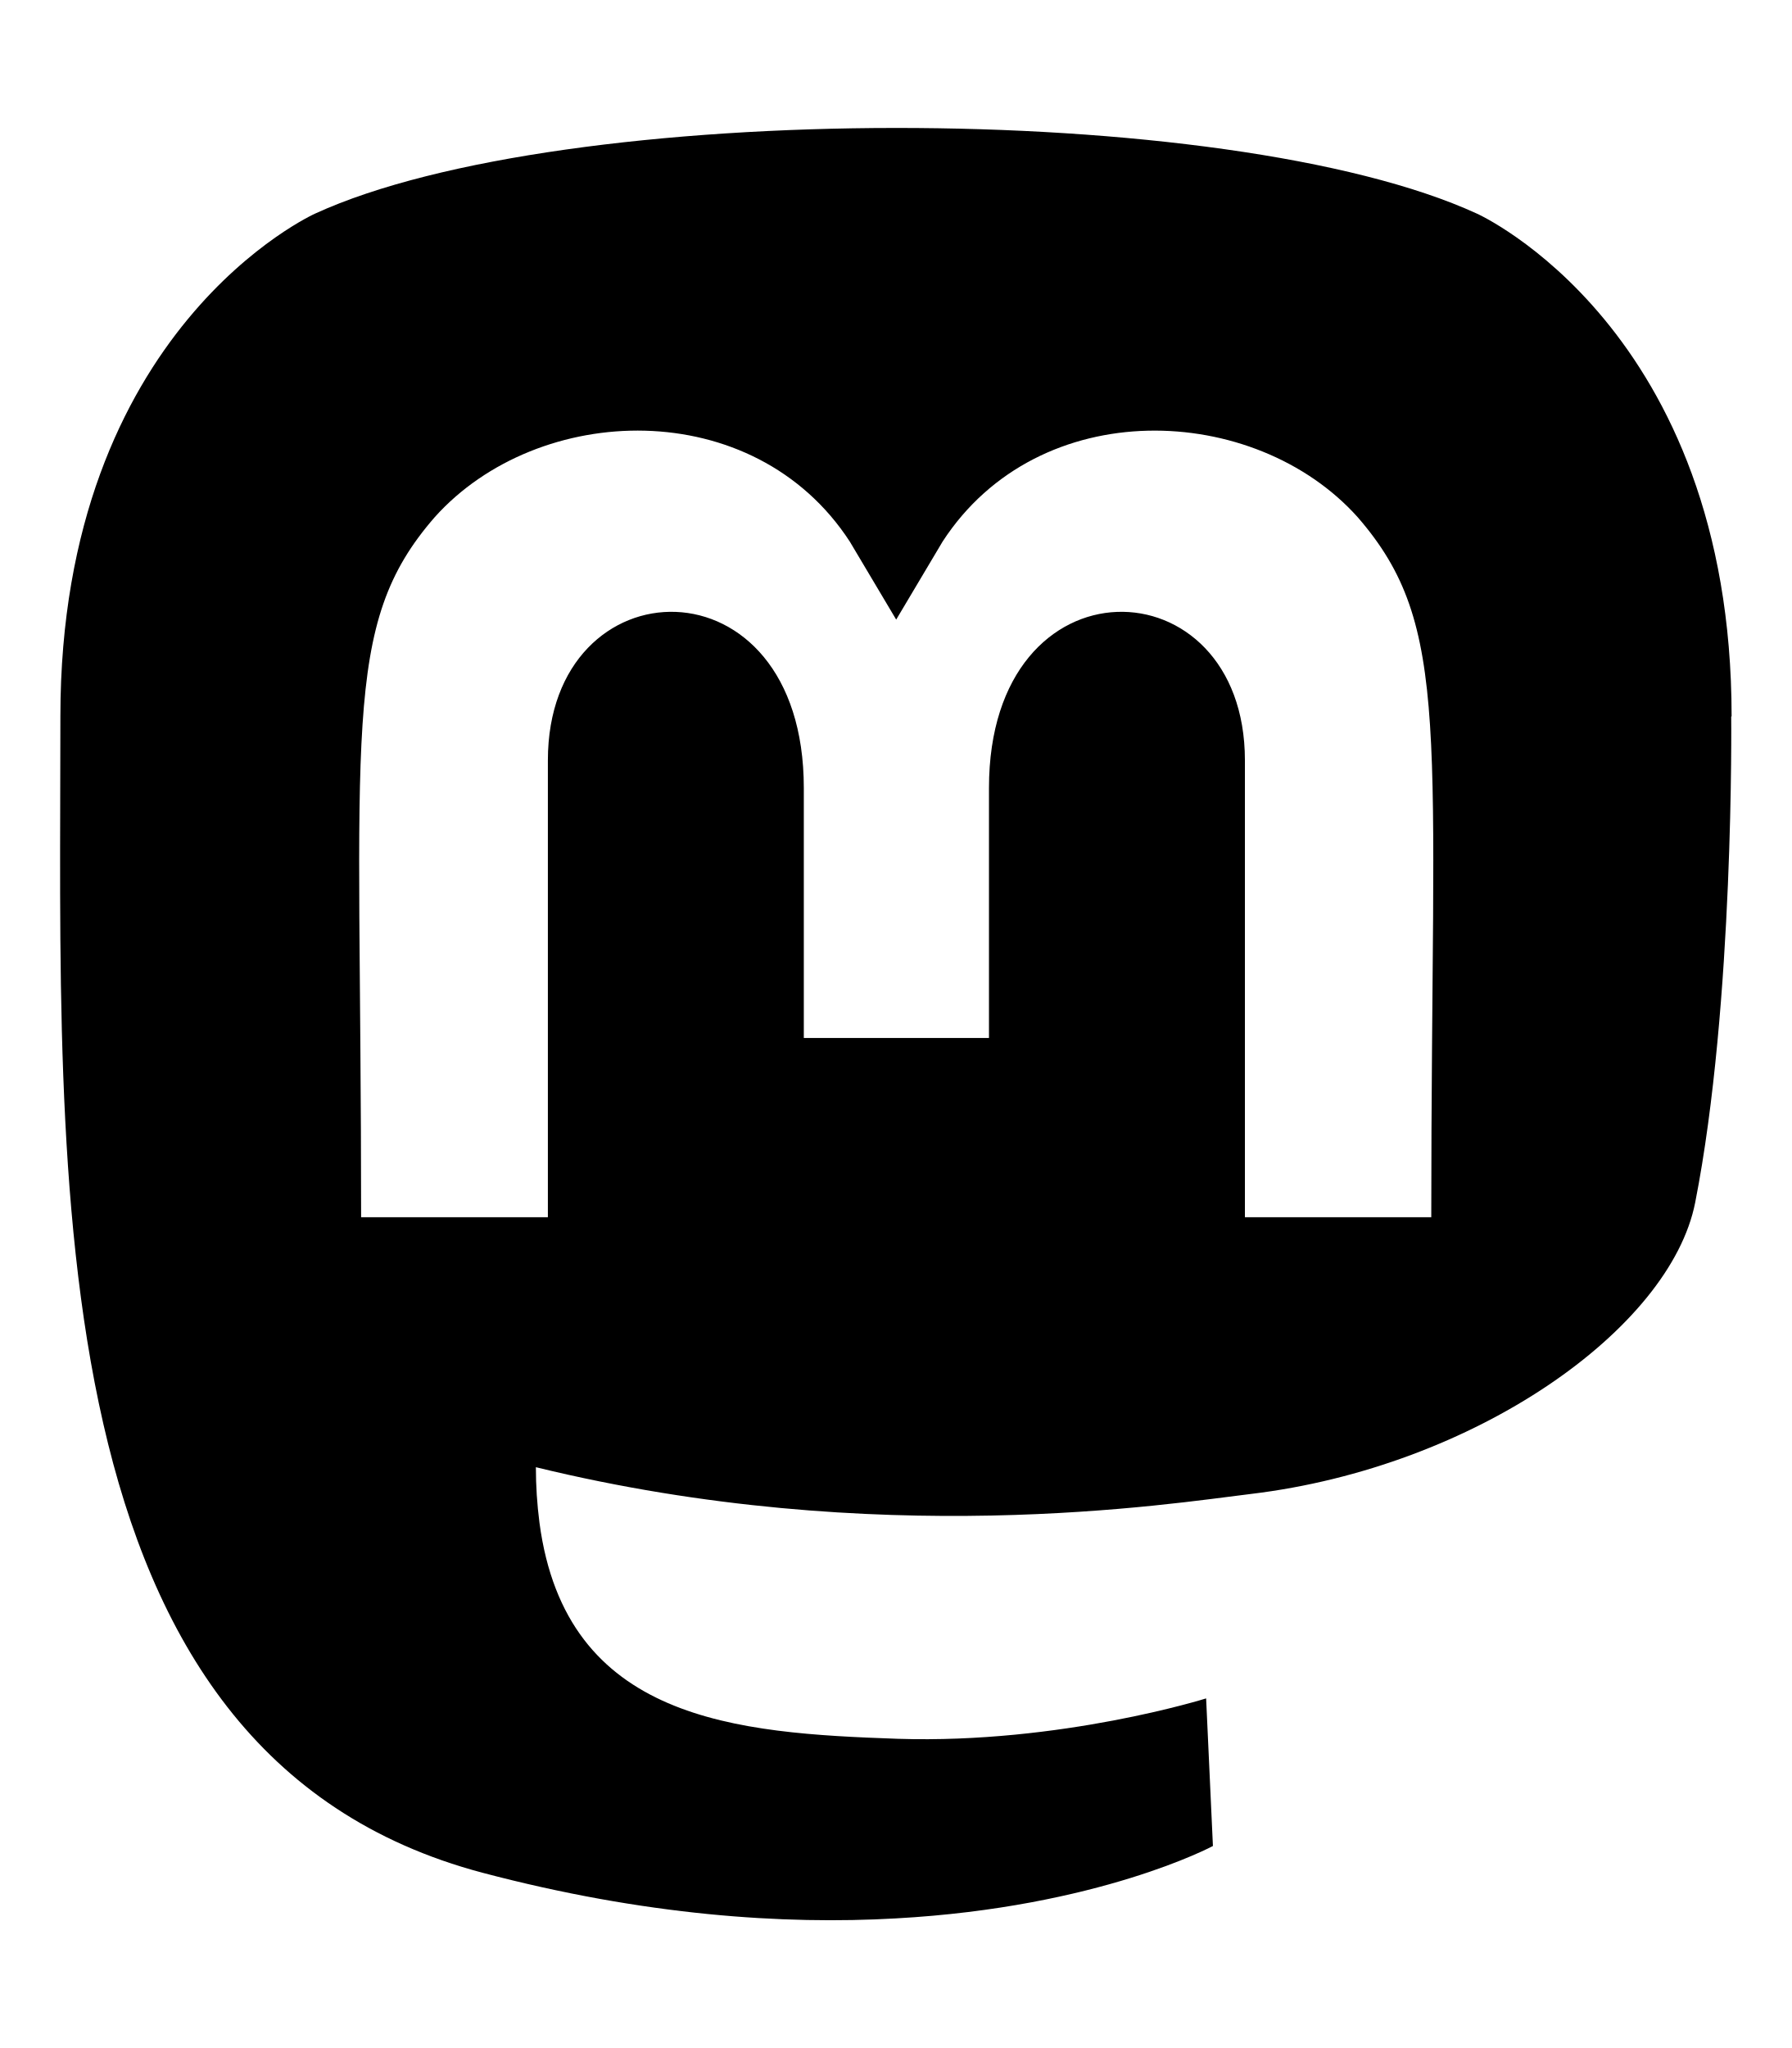
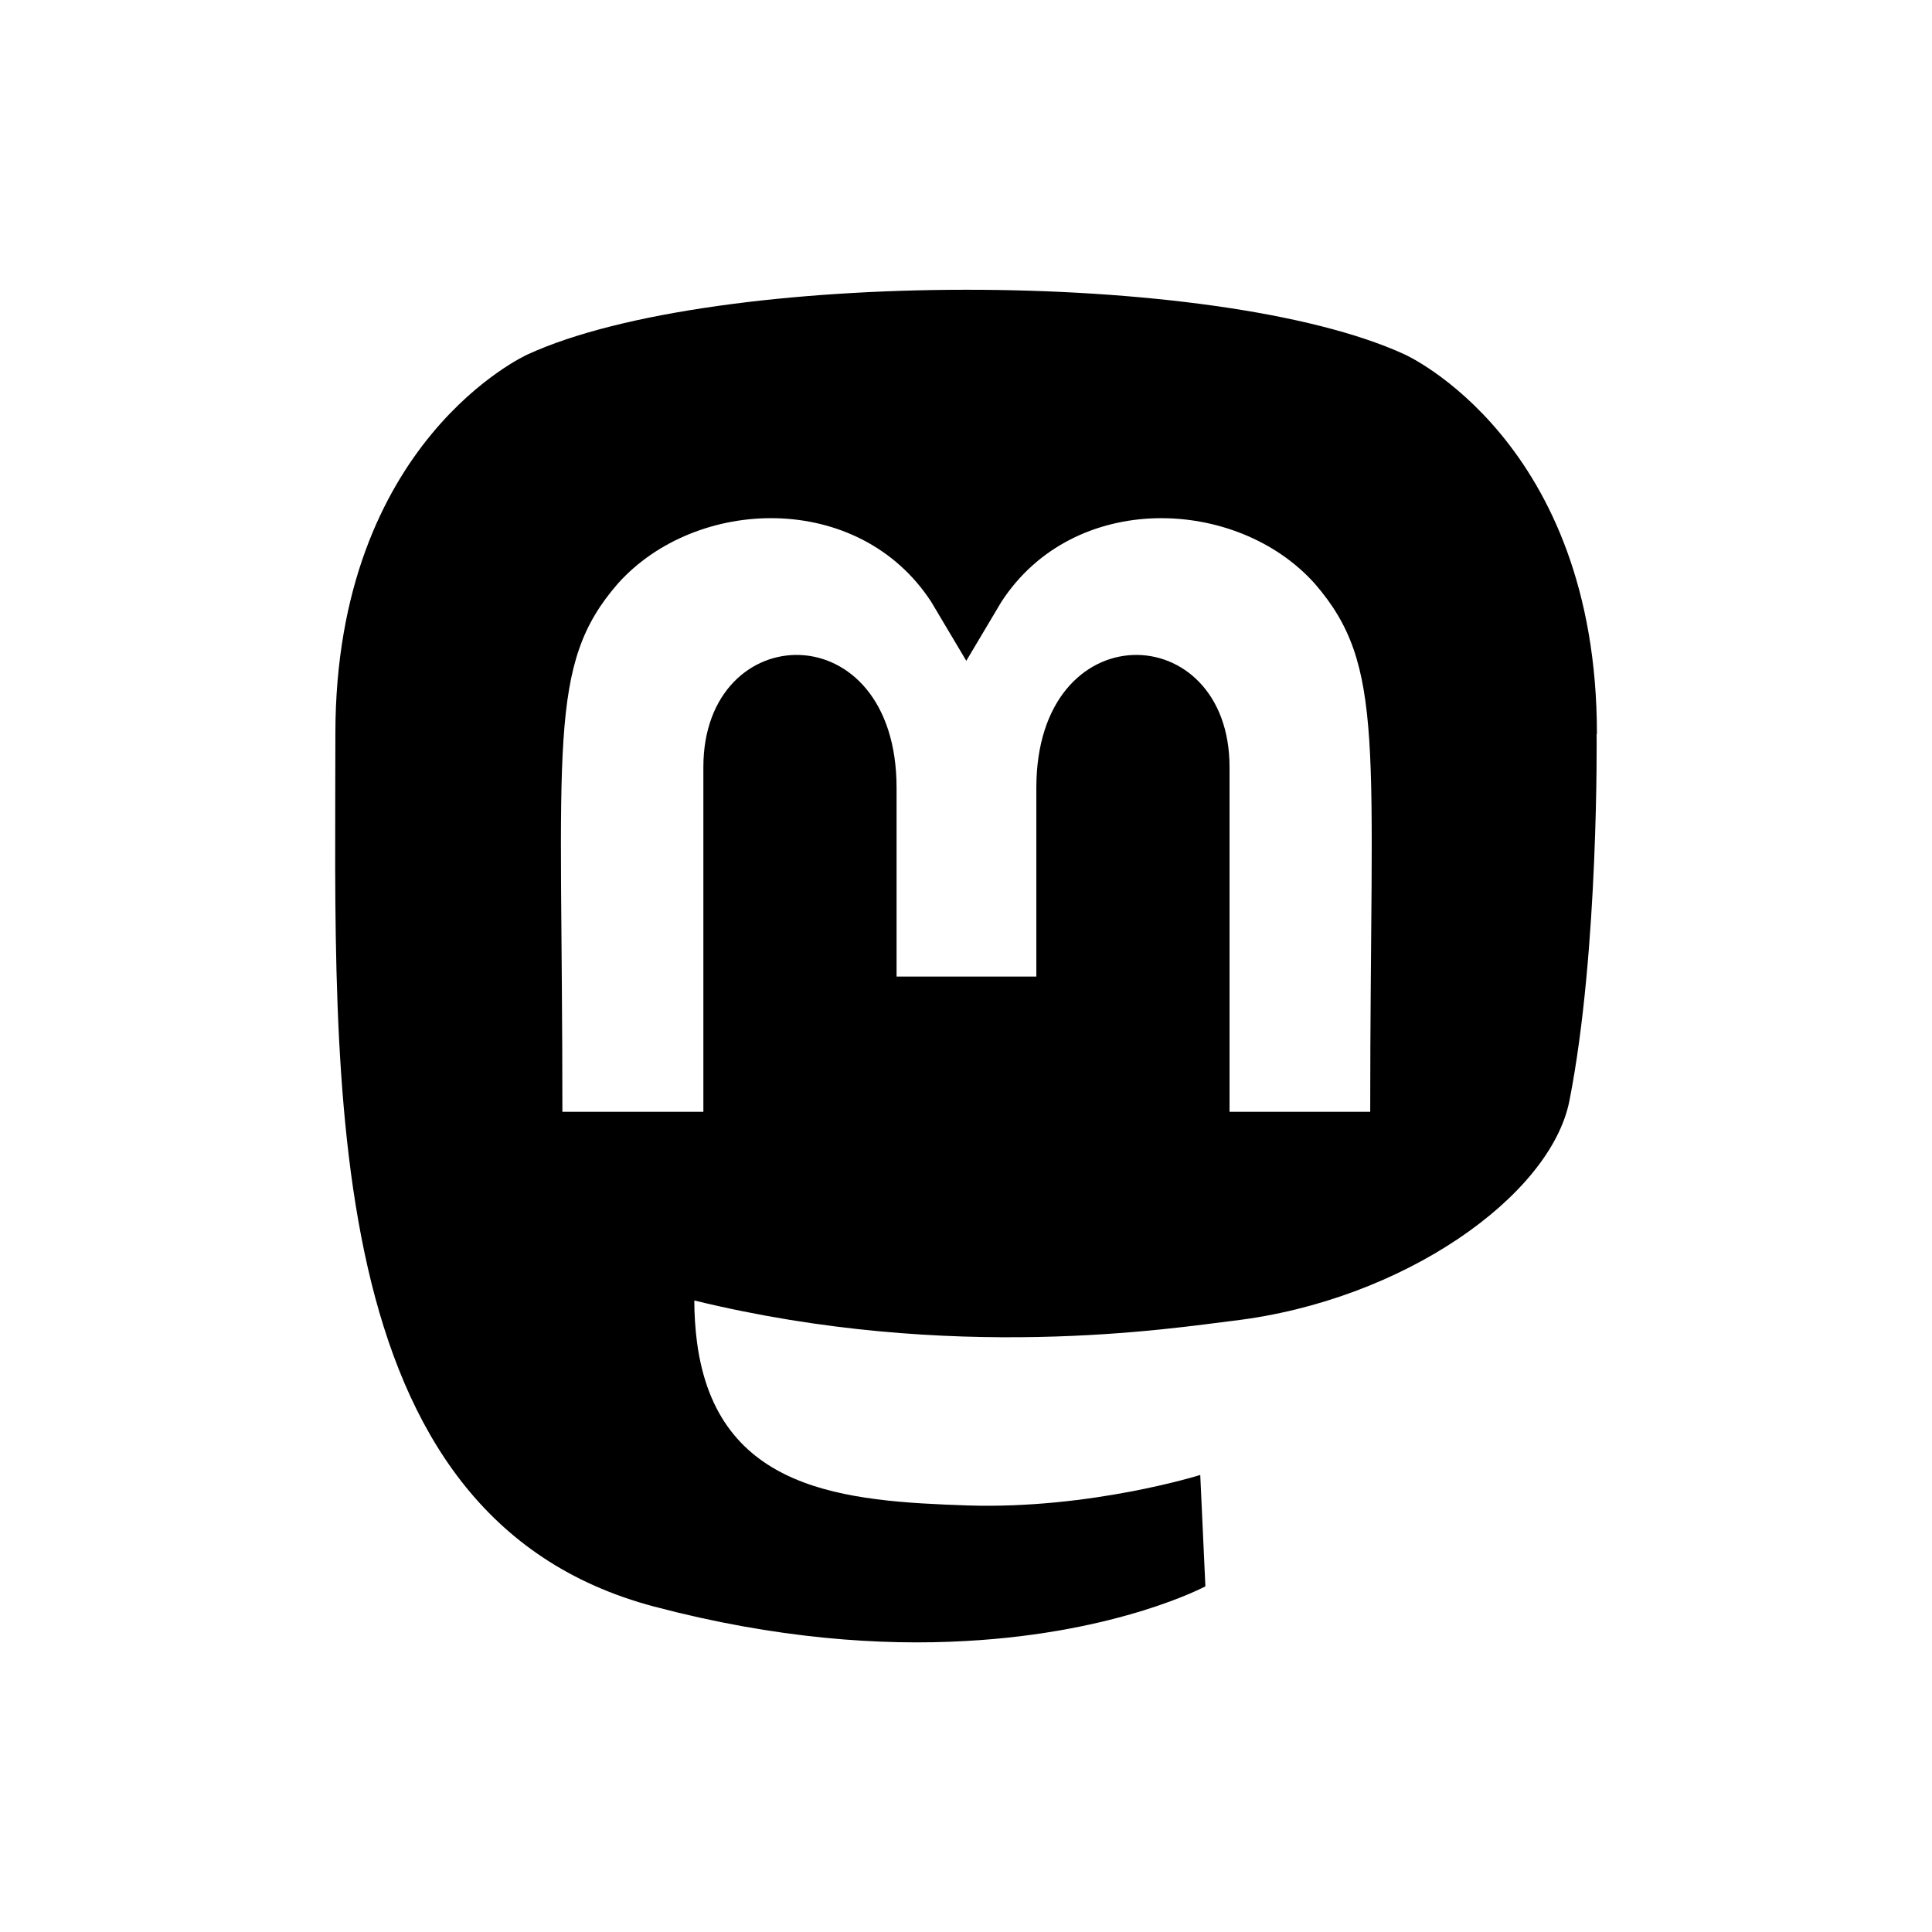
- <svg xmlns="http://www.w3.org/2000/svg" height="14" width="12.25" viewBox="0 0 448 512">
-   <path d="M433 179.1c0-97.2-63.7-125.7-63.7-125.7-62.5-28.7-228.6-28.4-290.5 0 0 0-63.7 28.5-63.7 125.7 0 115.7-6.6 259.4 105.6 289.1 40.5 10.7 75.3 13 103.3 11.4 50.8-2.8 79.3-18.1 79.3-18.1l-1.7-36.9s-36.3 11.4-77.1 10.1c-40.4-1.4-83-4.4-89.6-54-.6-4.6-.9-9.3-.9-13.9 85.6 20.9 158.7 9.1 178.7 6.7 56.1-6.7 105-41.3 111.2-72.9 9.8-49.8 9-121.5 9-121.5zM357.9 304.3l-46.6 0 0-114.2c0-49.7-64-51.6-64 6.9l0 62.5-46.3 0 0-62.5c0-58.5-64-56.6-64-6.9l0 114.2-46.7 0c0-122.1-5.2-147.9 18.4-175 25.9-28.9 79.8-30.8 103.8 6.1l11.6 19.5 11.6-19.5c24.1-37.1 78.1-34.8 103.8-6.1 23.7 27.3 18.4 53 18.4 175l0 0z" />
+ <svg xmlns="http://www.w3.org/2000/svg" viewBox="0 0 640 640">
+   <path d="M529 243.1C529 145.9 465.3 117.4 465.3 117.4C402.8 88.7 236.7 89 174.8 117.4C174.8 117.4 111.1 145.9 111.1 243.1C111.1 358.8 104.5 502.5 216.7 532.2C257.2 542.9 292 545.2 320 543.6C370.8 540.8 399.3 525.5 399.3 525.5L397.6 488.6C397.6 488.6 361.3 500 320.5 498.7C280.1 497.3 237.5 494.3 230.9 444.7C230.3 440.1 230 435.4 230 430.8C315.6 451.7 388.7 439.9 408.7 437.5C464.8 430.8 513.7 396.2 519.9 364.6C529.7 314.8 528.9 243.1 528.9 243.1zM453.9 368.3L407.3 368.3L407.3 254.1C407.3 204.4 343.3 202.5 343.3 261L343.3 323.5L297 323.5L297 261C297 202.5 233 204.4 233 254.1L233 368.3L186.3 368.3C186.3 246.2 181.1 220.4 204.7 193.3C230.6 164.4 284.5 162.5 308.5 199.4L320.1 218.9L331.7 199.4C355.8 162.3 409.8 164.6 435.5 193.3C459.2 220.6 453.9 246.3 453.9 368.3L453.9 368.3z" />
</svg>
